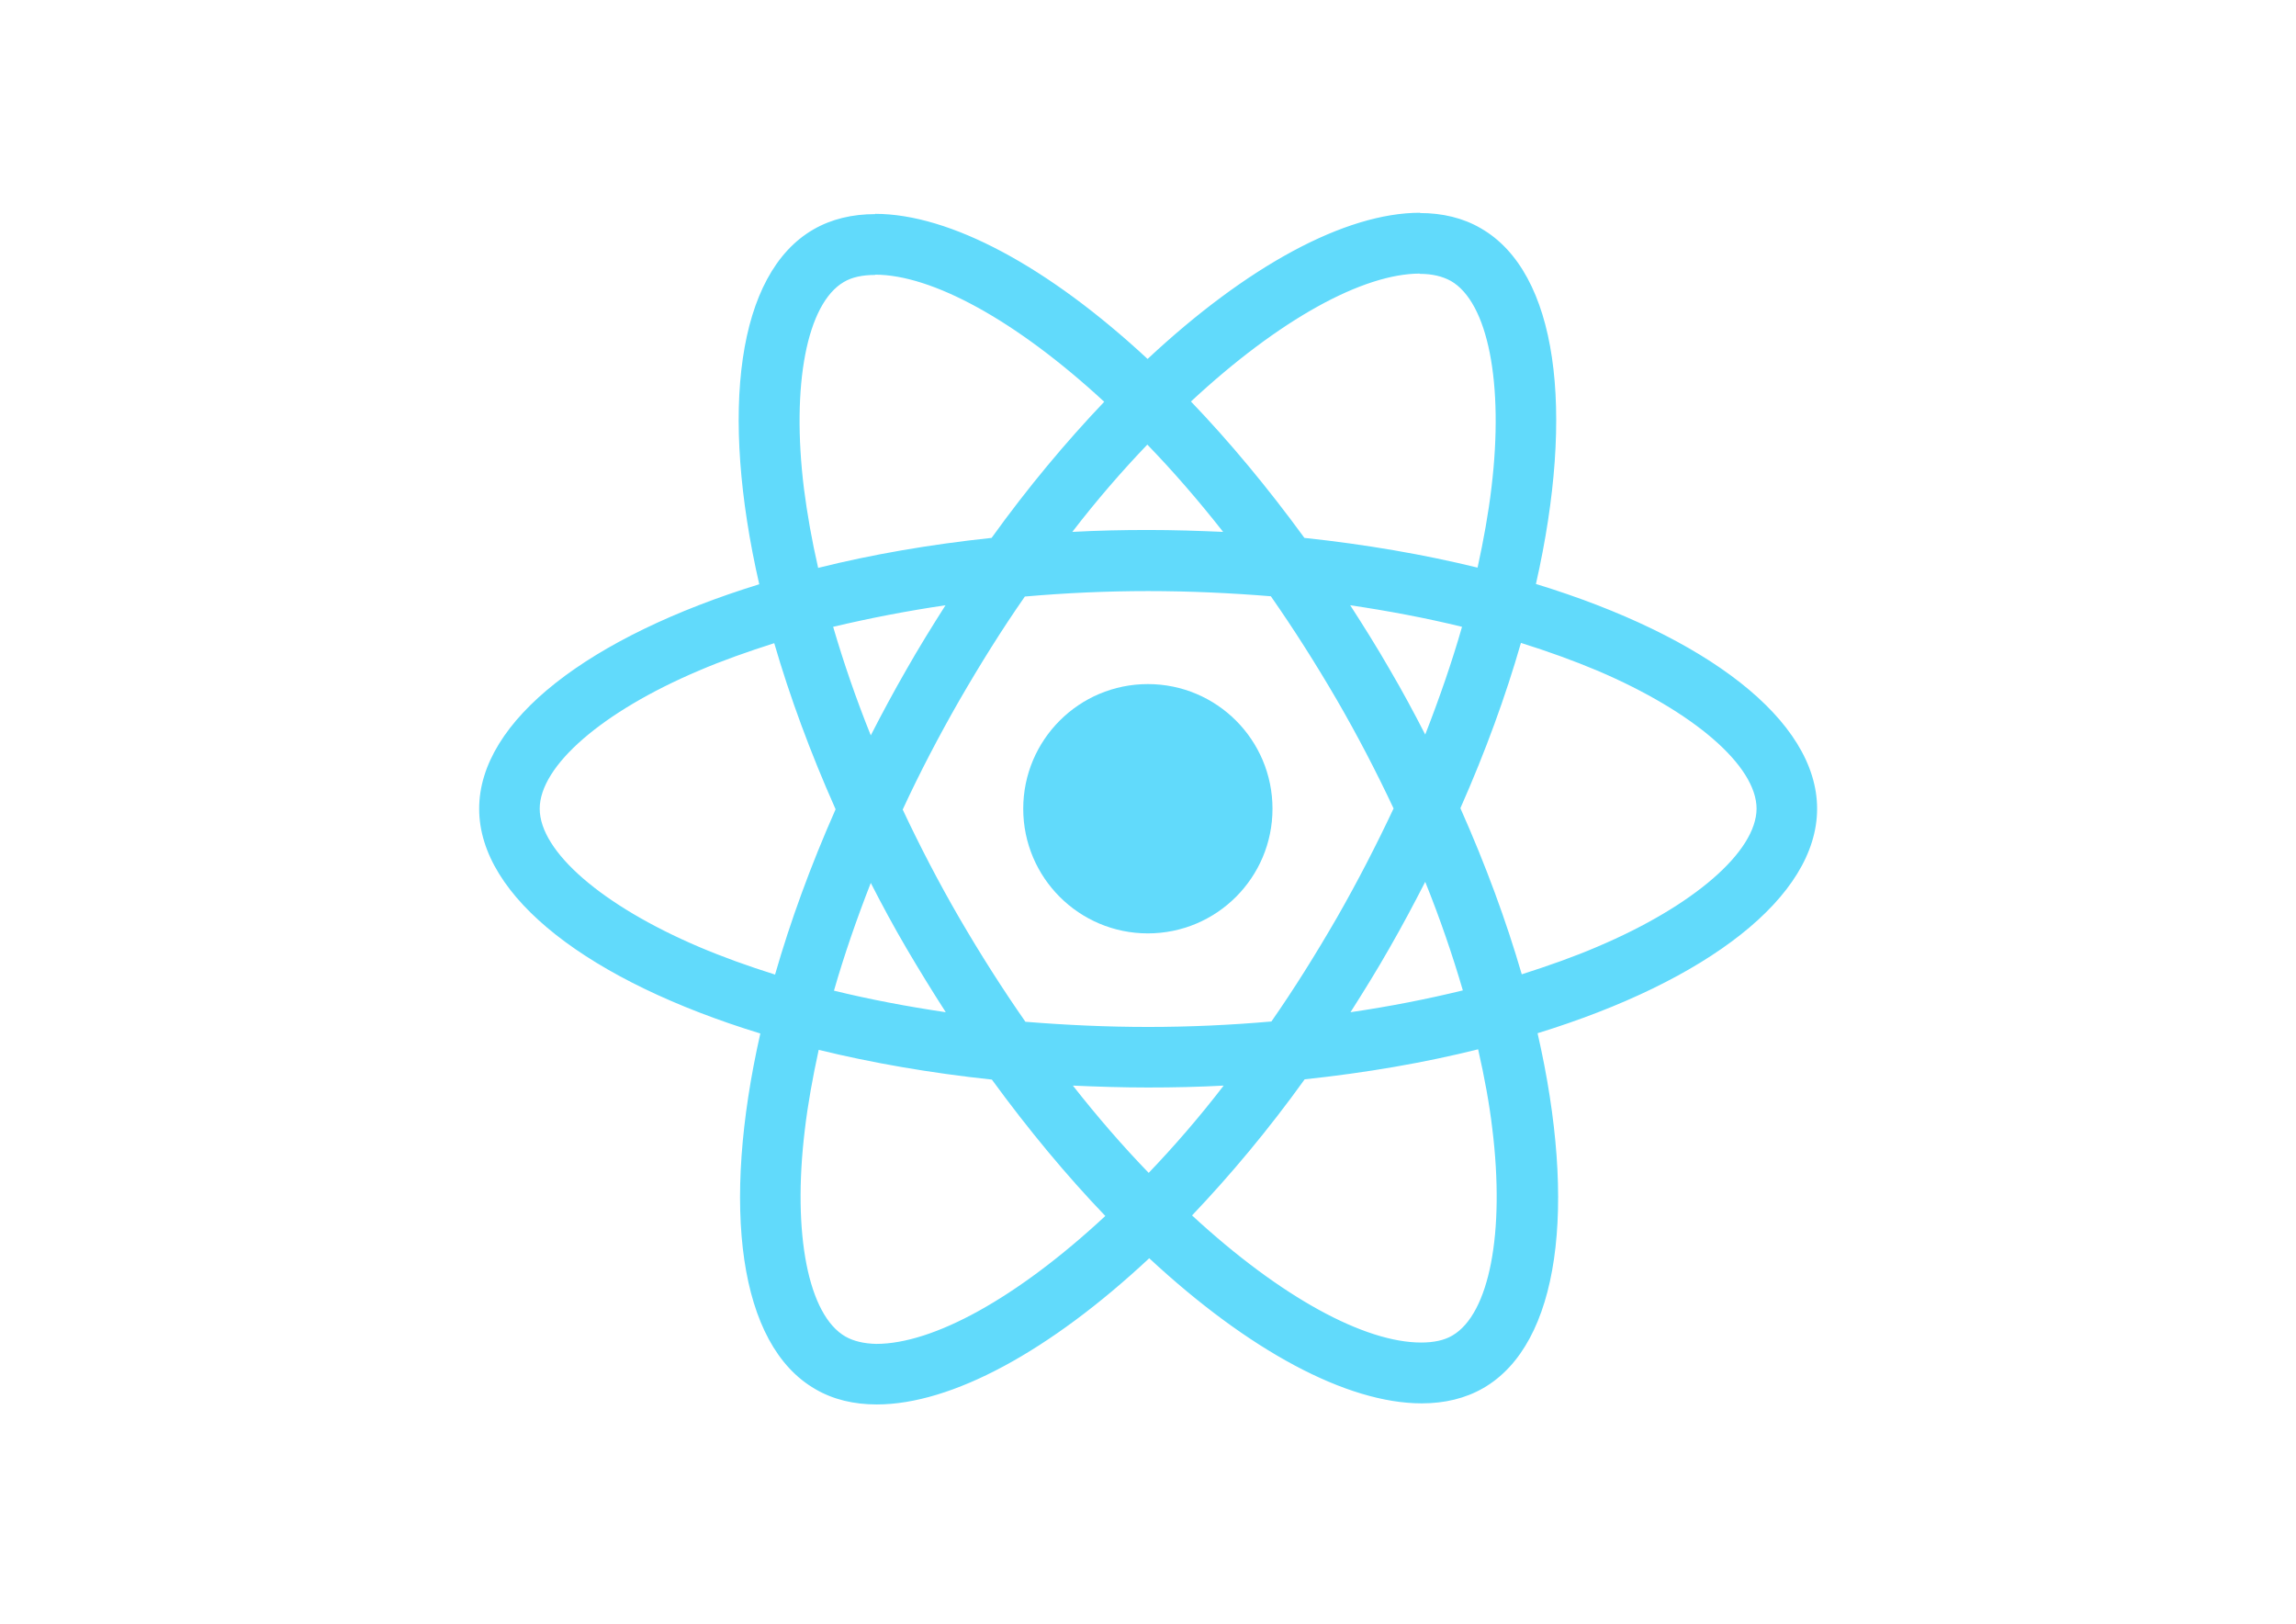
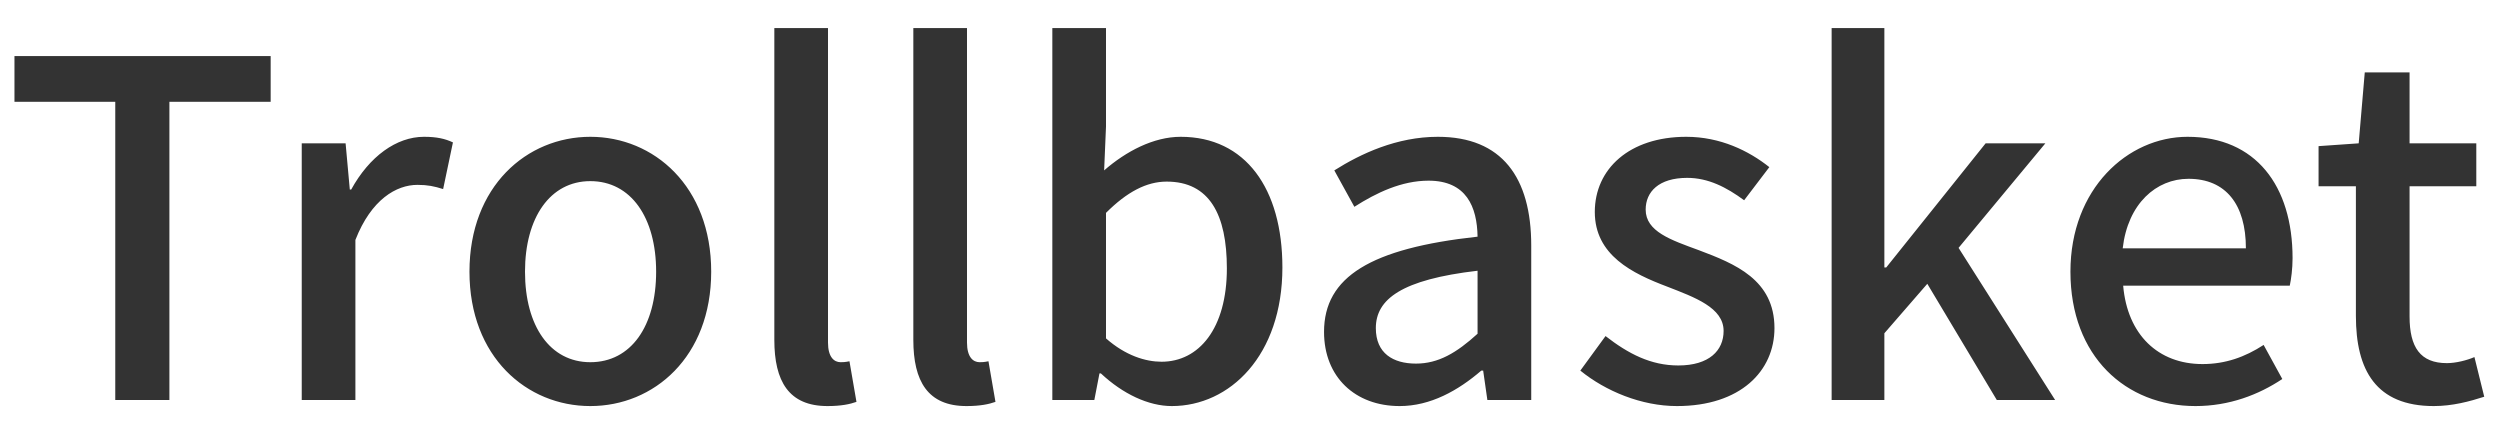
- <svg xmlns="http://www.w3.org/2000/svg" viewBox="0 0 841.9 595.3">
-   <g fill="#61DAFB">
-     <path d="M666.3 296.5c0-32.5-40.7-63.3-103.1-82.4 14.4-63.6 8-114.2-20.2-130.4-6.5-3.8-14.1-5.6-22.4-5.6v22.3c4.6 0 8.3.9 11.4 2.6 13.6 7.8 19.5 37.5 14.9 75.7-1.1 9.4-2.9 19.3-5.1 29.4-19.6-4.8-41-8.5-63.5-10.9-13.5-18.5-27.5-35.3-41.6-50 32.6-30.3 63.2-46.9 84-46.9V78c-27.5 0-63.5 19.6-99.9 53.6-36.4-33.8-72.4-53.2-99.9-53.2v22.3c20.7 0 51.4 16.5 84 46.6-14 14.7-28 31.4-41.3 49.9-22.6 2.4-44 6.1-63.6 11-2.3-10-4-19.7-5.2-29-4.7-38.2 1.1-67.9 14.6-75.8 3-1.8 6.9-2.6 11.5-2.6V78.5c-8.4 0-16 1.8-22.6 5.6-28.1 16.2-34.4 66.7-19.9 130.1-62.2 19.2-102.7 49.9-102.7 82.3 0 32.5 40.7 63.3 103.1 82.4-14.4 63.6-8 114.2 20.2 130.4 6.5 3.8 14.1 5.6 22.5 5.6 27.5 0 63.5-19.6 99.9-53.6 36.4 33.8 72.4 53.2 99.9 53.2 8.4 0 16-1.8 22.6-5.6 28.1-16.2 34.4-66.7 19.9-130.1 62-19.1 102.5-49.9 102.5-82.3zm-130.2-66.7c-3.7 12.9-8.3 26.2-13.5 39.5-4.1-8-8.4-16-13.1-24-4.6-8-9.5-15.8-14.4-23.4 14.2 2.1 27.9 4.7 41 7.9zm-45.8 106.5c-7.8 13.5-15.8 26.3-24.1 38.2-14.9 1.3-30 2-45.2 2-15.1 0-30.2-.7-45-1.9-8.3-11.9-16.4-24.6-24.2-38-7.6-13.1-14.5-26.4-20.8-39.8 6.2-13.4 13.2-26.8 20.7-39.9 7.8-13.5 15.8-26.3 24.1-38.2 14.9-1.3 30-2 45.2-2 15.1 0 30.2.7 45 1.9 8.3 11.9 16.4 24.6 24.2 38 7.6 13.1 14.5 26.4 20.8 39.8-6.3 13.4-13.2 26.8-20.7 39.9zm32.3-13c5.4 13.4 10 26.8 13.8 39.8-13.1 3.2-26.9 5.9-41.2 8 4.9-7.7 9.8-15.6 14.4-23.7 4.6-8 8.9-16.1 13-24.1zM421.2 430c-9.3-9.6-18.6-20.3-27.8-32 9 .4 18.2.7 27.5.7 9.4 0 18.7-.2 27.8-.7-9 11.7-18.3 22.4-27.5 32zm-74.4-58.9c-14.2-2.1-27.9-4.7-41-7.9 3.7-12.9 8.3-26.2 13.5-39.5 4.1 8 8.4 16 13.1 24 4.7 8 9.5 15.8 14.4 23.4zM420.7 163c9.3 9.6 18.6 20.3 27.8 32-9-.4-18.2-.7-27.5-.7-9.4 0-18.7.2-27.8.7 9-11.7 18.3-22.4 27.5-32zm-74 58.9c-4.9 7.7-9.8 15.6-14.4 23.7-4.6 8-8.9 16-13 24-5.4-13.4-10-26.8-13.8-39.8 13.1-3.1 26.9-5.8 41.2-7.9zm-90.5 125.2c-35.4-15.1-58.3-34.9-58.3-50.6 0-15.7 22.9-35.6 58.3-50.6 8.6-3.7 18-7 27.7-10.1 5.7 19.6 13.2 40 22.5 60.9-9.2 20.8-16.6 41.1-22.2 60.6-9.9-3.1-19.3-6.5-28-10.2zM310 490c-13.6-7.8-19.5-37.5-14.9-75.7 1.1-9.4 2.9-19.3 5.1-29.4 19.6 4.8 41 8.5 63.5 10.9 13.5 18.5 27.5 35.3 41.6 50-32.6 30.3-63.2 46.9-84 46.9-4.5-.1-8.3-1-11.3-2.7zm237.2-76.2c4.7 38.2-1.1 67.9-14.6 75.8-3 1.8-6.9 2.6-11.5 2.6-20.7 0-51.4-16.5-84-46.6 14-14.7 28-31.4 41.3-49.9 22.6-2.4 44-6.1 63.6-11 2.3 10.1 4.1 19.8 5.2 29.1zm38.5-66.7c-8.6 3.7-18 7-27.7 10.1-5.7-19.6-13.2-40-22.5-60.9 9.2-20.8 16.6-41.1 22.2-60.6 9.9 3.1 19.3 6.5 28.1 10.2 35.4 15.1 58.3 34.9 58.3 50.6-.1 15.7-23 35.6-58.4 50.6zM320.8 78.4z" />
-     <circle cx="420.9" cy="296.5" r="45.7" />
-     <path d="M520.5 78.1z" />
-   </g>
+ <svg xmlns="http://www.w3.org/2000/svg" width="75" height="13" viewBox="0 0 75 13" fill="none">
+   <path d="M3.458 12H5.082V3.054H8.12V1.682H0.434V3.054H3.458V12ZM9.052 12H10.662V7.198C11.138 5.98 11.894 5.546 12.524 5.546C12.832 5.546 13.028 5.588 13.294 5.672L13.588 4.272C13.35 4.16 13.098 4.104 12.72 4.104C11.894 4.104 11.082 4.692 10.536 5.686H10.494L10.368 4.3H9.052V12ZM17.71 12.182C19.614 12.182 21.336 10.712 21.336 8.15C21.336 5.588 19.614 4.104 17.71 4.104C15.806 4.104 14.084 5.588 14.084 8.15C14.084 10.712 15.806 12.182 17.71 12.182ZM17.71 10.866C16.506 10.866 15.75 9.788 15.75 8.15C15.75 6.526 16.506 5.434 17.71 5.434C18.928 5.434 19.684 6.526 19.684 8.15C19.684 9.788 18.928 10.866 17.71 10.866ZM24.826 12.182C25.232 12.182 25.498 12.126 25.694 12.056L25.484 10.838C25.344 10.866 25.288 10.866 25.218 10.866C25.022 10.866 24.84 10.712 24.84 10.278V0.842H23.23V10.194C23.23 11.44 23.664 12.182 24.826 12.182ZM28.996 12.182C29.402 12.182 29.668 12.126 29.864 12.056L29.654 10.838C29.514 10.866 29.458 10.866 29.388 10.866C29.192 10.866 29.01 10.712 29.01 10.278V0.842H27.4V10.194C27.4 11.44 27.834 12.182 28.996 12.182ZM35.154 12.182C36.89 12.182 38.472 10.67 38.472 8.024C38.472 5.658 37.366 4.104 35.42 4.104C34.608 4.104 33.782 4.538 33.124 5.112L33.18 3.796V0.842H31.57V12H32.83L32.984 11.202H33.026C33.684 11.818 34.454 12.182 35.154 12.182ZM34.846 10.852C34.37 10.852 33.768 10.67 33.18 10.152V6.386C33.81 5.756 34.398 5.448 35 5.448C36.288 5.448 36.806 6.442 36.806 8.052C36.806 9.858 35.966 10.852 34.846 10.852ZM41.989 12.182C42.913 12.182 43.739 11.72 44.439 11.118H44.495L44.621 12H45.937V7.366C45.937 5.322 45.055 4.104 43.137 4.104C41.905 4.104 40.827 4.608 40.029 5.112L40.631 6.204C41.289 5.784 42.045 5.42 42.857 5.42C43.991 5.42 44.313 6.204 44.327 7.1C41.121 7.45 39.721 8.304 39.721 9.956C39.721 11.314 40.659 12.182 41.989 12.182ZM42.479 10.908C41.793 10.908 41.275 10.6 41.275 9.844C41.275 8.976 42.045 8.388 44.327 8.122V10.012C43.697 10.586 43.151 10.908 42.479 10.908ZM50.308 12.182C52.212 12.182 53.234 11.132 53.234 9.844C53.234 8.388 52.044 7.912 50.966 7.506C50.126 7.198 49.37 6.946 49.37 6.288C49.37 5.756 49.762 5.336 50.616 5.336C51.246 5.336 51.792 5.616 52.324 6.008L53.08 5.014C52.464 4.524 51.61 4.104 50.588 4.104C48.88 4.104 47.844 5.07 47.844 6.358C47.844 7.66 48.978 8.206 50.014 8.598C50.84 8.92 51.708 9.228 51.708 9.928C51.708 10.516 51.274 10.964 50.35 10.964C49.524 10.964 48.852 10.614 48.166 10.082L47.41 11.118C48.166 11.734 49.244 12.182 50.308 12.182ZM54.949 12H56.531V9.998L57.819 8.514L59.904 12H61.654L58.757 7.436L61.361 4.3H59.569L56.587 8.024H56.531V0.842H54.949V12ZM65.865 12.182C66.873 12.182 67.755 11.846 68.469 11.37L67.909 10.348C67.349 10.712 66.761 10.922 66.075 10.922C64.745 10.922 63.821 10.04 63.695 8.57H68.693C68.735 8.374 68.777 8.066 68.777 7.744C68.777 5.574 67.671 4.104 65.627 4.104C63.835 4.104 62.113 5.658 62.113 8.15C62.113 10.698 63.779 12.182 65.865 12.182ZM63.681 7.45C63.835 6.106 64.689 5.364 65.655 5.364C66.775 5.364 67.377 6.134 67.377 7.45H63.681ZM73.015 12.182C73.575 12.182 74.093 12.042 74.527 11.902L74.233 10.712C74.009 10.81 73.673 10.894 73.407 10.894C72.609 10.894 72.287 10.418 72.287 9.494V5.588H74.289V4.3H72.287V2.172H70.943L70.761 4.3L69.557 4.384V5.588H70.677V9.48C70.677 11.104 71.279 12.182 73.015 12.182Z" fill="#333333" />
</svg>
